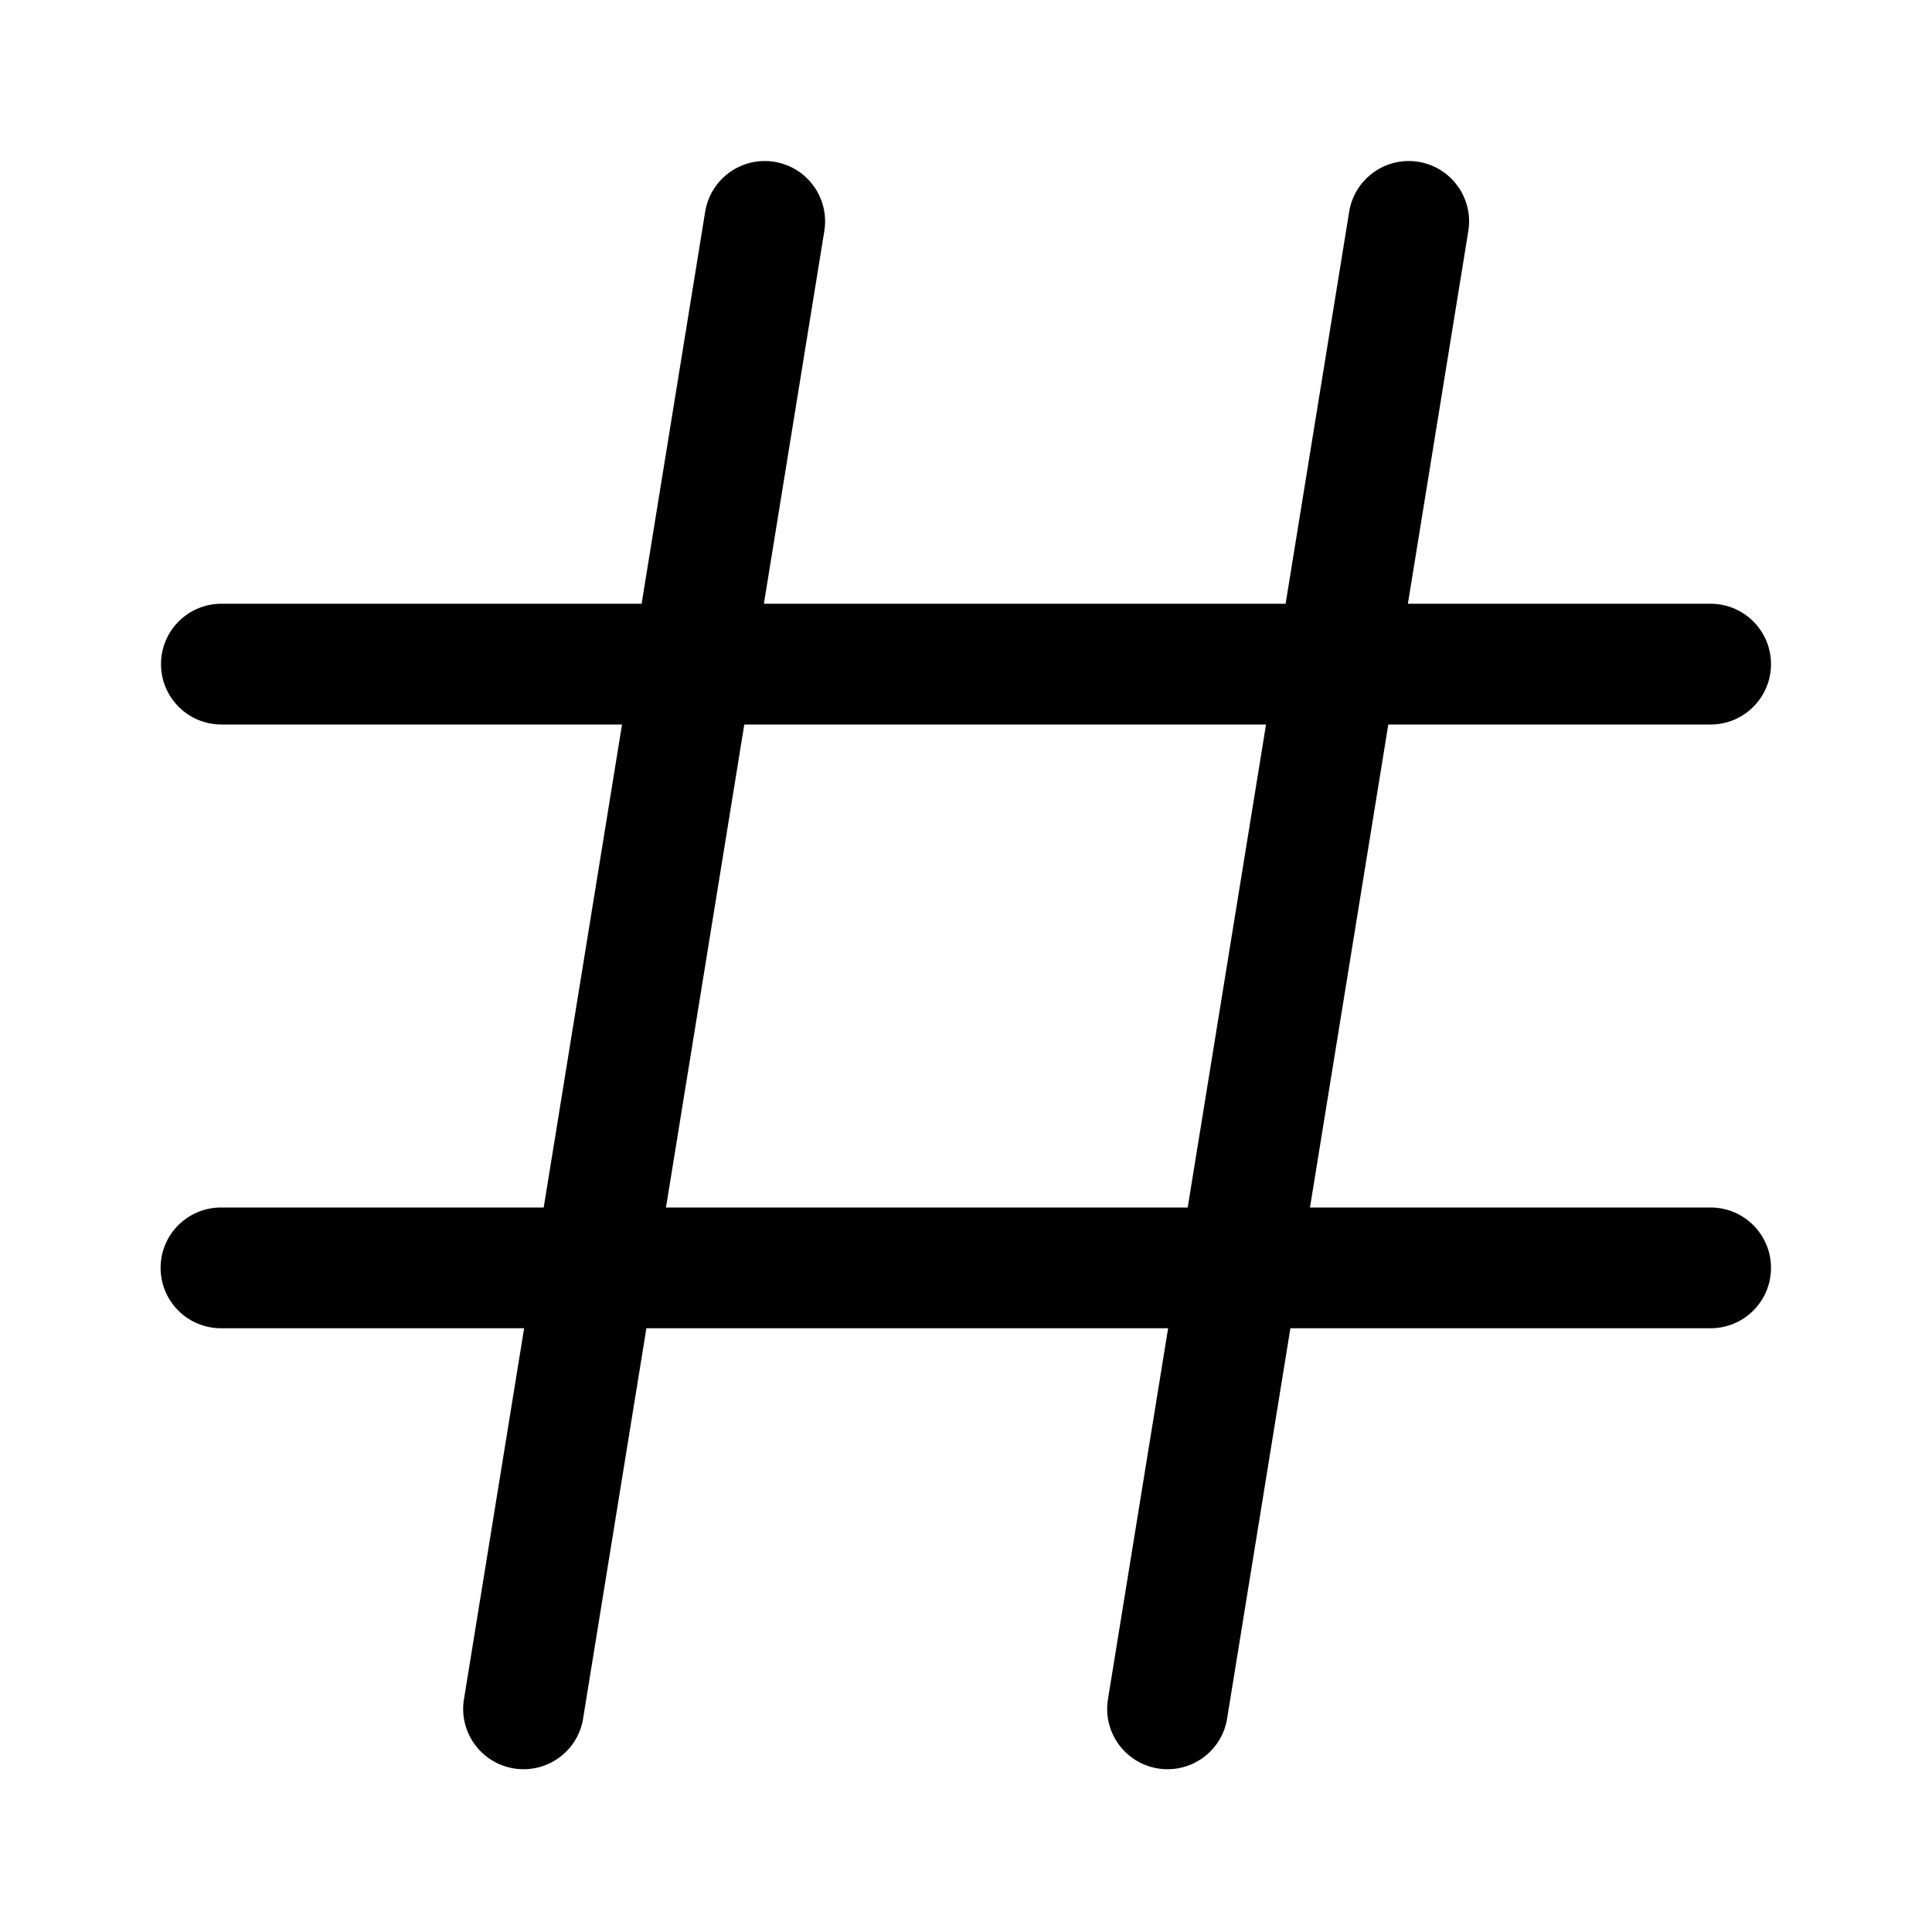
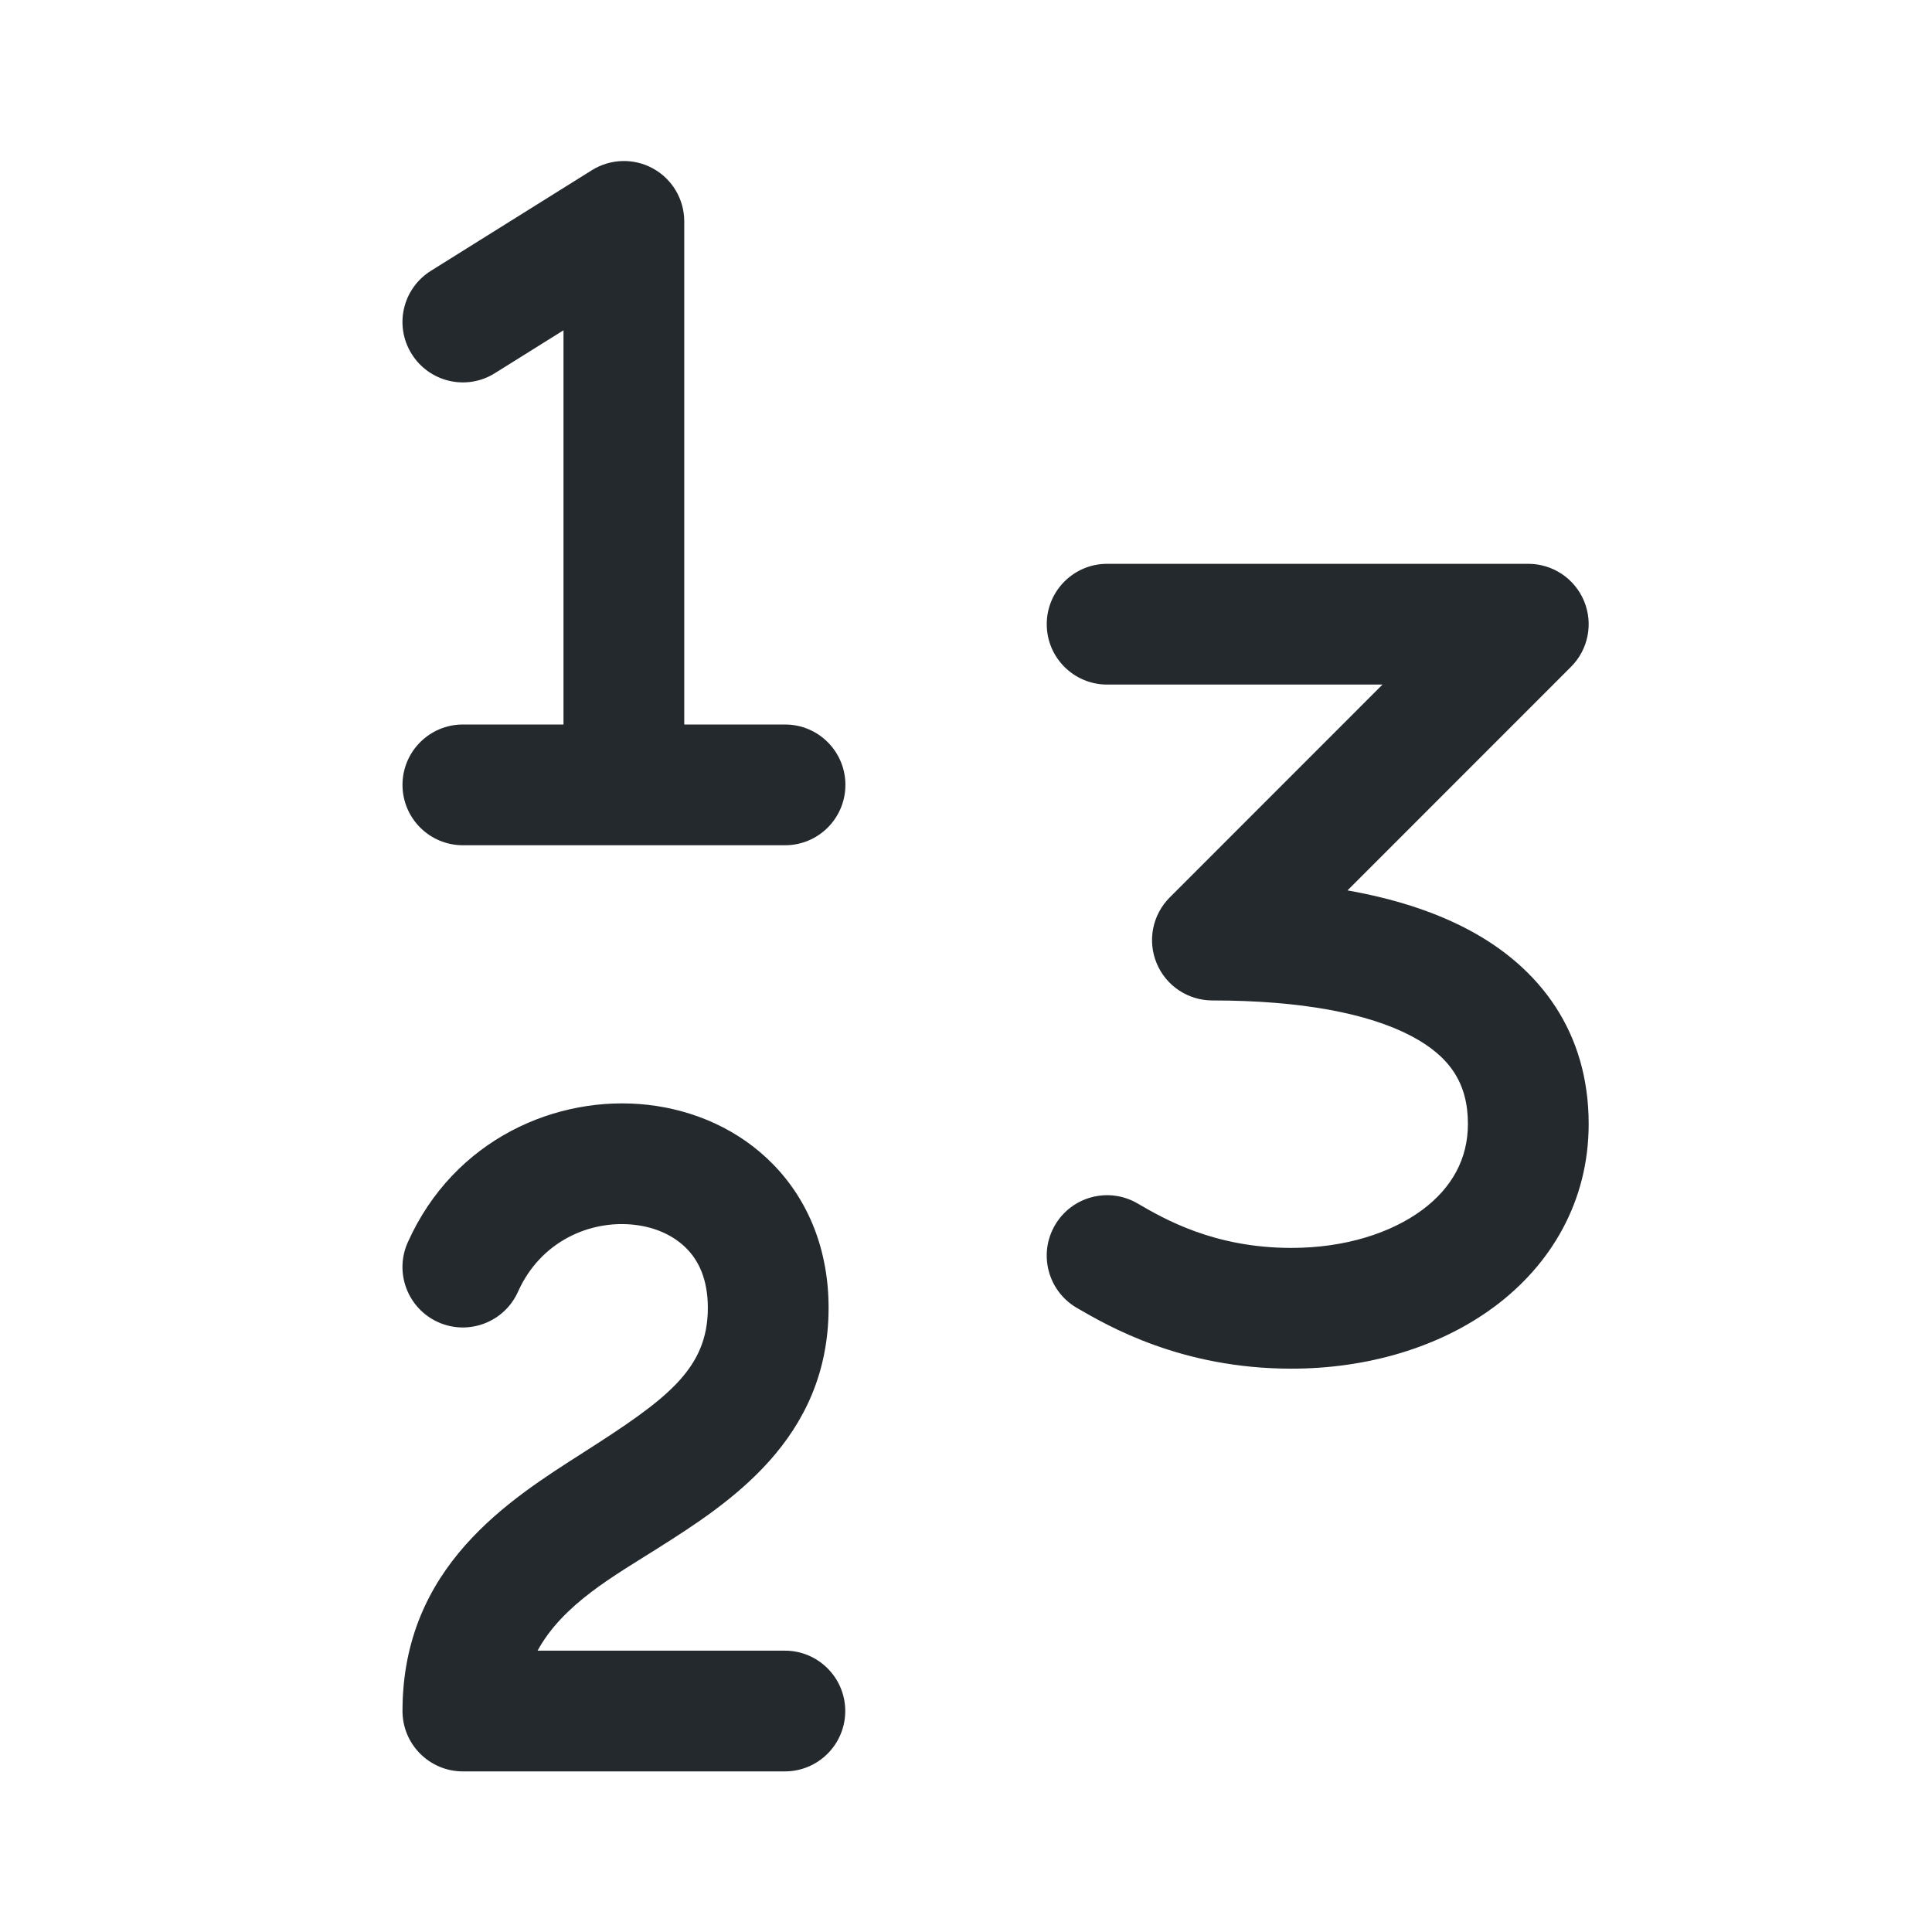
- <svg xmlns="http://www.w3.org/2000/svg" width="24" height="24" viewBox="0 0 24 24">
-   <path fill-rule="evenodd" d="M2 8.25a.75.75 0 01.75-.75h18.5a.75.75 0 010 1.5H2.75A.75.75 0 012 8.25zm-.005 7.5a.75.75 0 01.75-.75v1.5a.75.75 0 01-.75-.75zm.75 0v.75H21.25a.75.75 0 000-1.5H2.745v.75z" />
-   <path fill-rule="evenodd" d="M9.62 2.01a.75.75 0 01.62.86l-3 18.5a.75.75 0 01-1.48-.24l3-18.5a.75.75 0 01.86-.62zm8 0a.75.75 0 01.62.86l-3 18.5a.75.75 0 01-1.48-.24l3-18.5a.75.75 0 01.86-.62z" />
+ <svg xmlns="http://www.w3.org/2000/svg" width="24" height="24" viewBox="0 0 24 24" fill="none">
+   <path fill-rule="evenodd" clip-rule="evenodd" d="M8.114 2.094C8.352 2.226 8.5 2.477 8.5 2.75V9H9.752C10.167 9 10.502 9.336 10.502 9.75C10.502 10.164 10.167 10.5 9.752 10.5H5.75C5.336 10.5 5 10.164 5 9.75C5 9.336 5.336 9 5.75 9H7L7 4.103L6.147 4.636C5.796 4.856 5.334 4.749 5.114 4.397C4.894 4.046 5.001 3.584 5.353 3.364L7.353 2.114C7.584 1.97 7.875 1.962 8.114 2.094ZM13.003 7.754C13.003 7.34 13.339 7.004 13.753 7.004H18.985C19.289 7.004 19.562 7.187 19.678 7.467C19.794 7.747 19.73 8.07 19.515 8.284L16.739 11.061C17.289 11.158 17.796 11.314 18.232 11.544C19.137 12.021 19.735 12.828 19.735 13.962C19.735 14.928 19.264 15.712 18.563 16.233C17.876 16.743 16.976 17.002 16.042 17.002C14.675 17.002 13.768 16.474 13.375 16.246C13.018 16.037 12.896 15.578 13.105 15.22C13.313 14.862 13.772 14.741 14.13 14.949C14.461 15.142 15.083 15.502 16.042 15.502C16.715 15.502 17.285 15.314 17.669 15.029C18.038 14.754 18.235 14.394 18.235 13.962C18.235 13.461 18.016 13.126 17.532 12.87C16.994 12.587 16.157 12.428 15.061 12.428C14.758 12.428 14.484 12.246 14.368 11.965C14.252 11.685 14.316 11.363 14.531 11.148L17.174 8.504H13.753C13.339 8.504 13.003 8.168 13.003 7.754ZM7.881 15.215C7.327 15.152 6.713 15.423 6.435 16.046C6.266 16.424 5.822 16.594 5.444 16.425C5.066 16.256 4.896 15.812 5.065 15.434C5.64 14.147 6.923 13.596 8.051 13.725C8.62 13.79 9.183 14.03 9.608 14.468C10.042 14.914 10.293 15.526 10.293 16.246C10.293 17.887 9.039 18.683 8.173 19.232C7.635 19.573 6.993 19.926 6.678 20.505H9.75C10.164 20.505 10.5 20.841 10.5 21.255C10.5 21.669 10.164 22.005 9.75 22.005H5.75C5.336 22.005 5 21.669 5 21.255C5 19.456 6.337 18.625 7.243 18.046C8.275 17.386 8.793 17.014 8.793 16.246C8.793 15.89 8.677 15.661 8.532 15.513C8.38 15.356 8.154 15.246 7.881 15.215Z" fill="#24292E" />
</svg>
